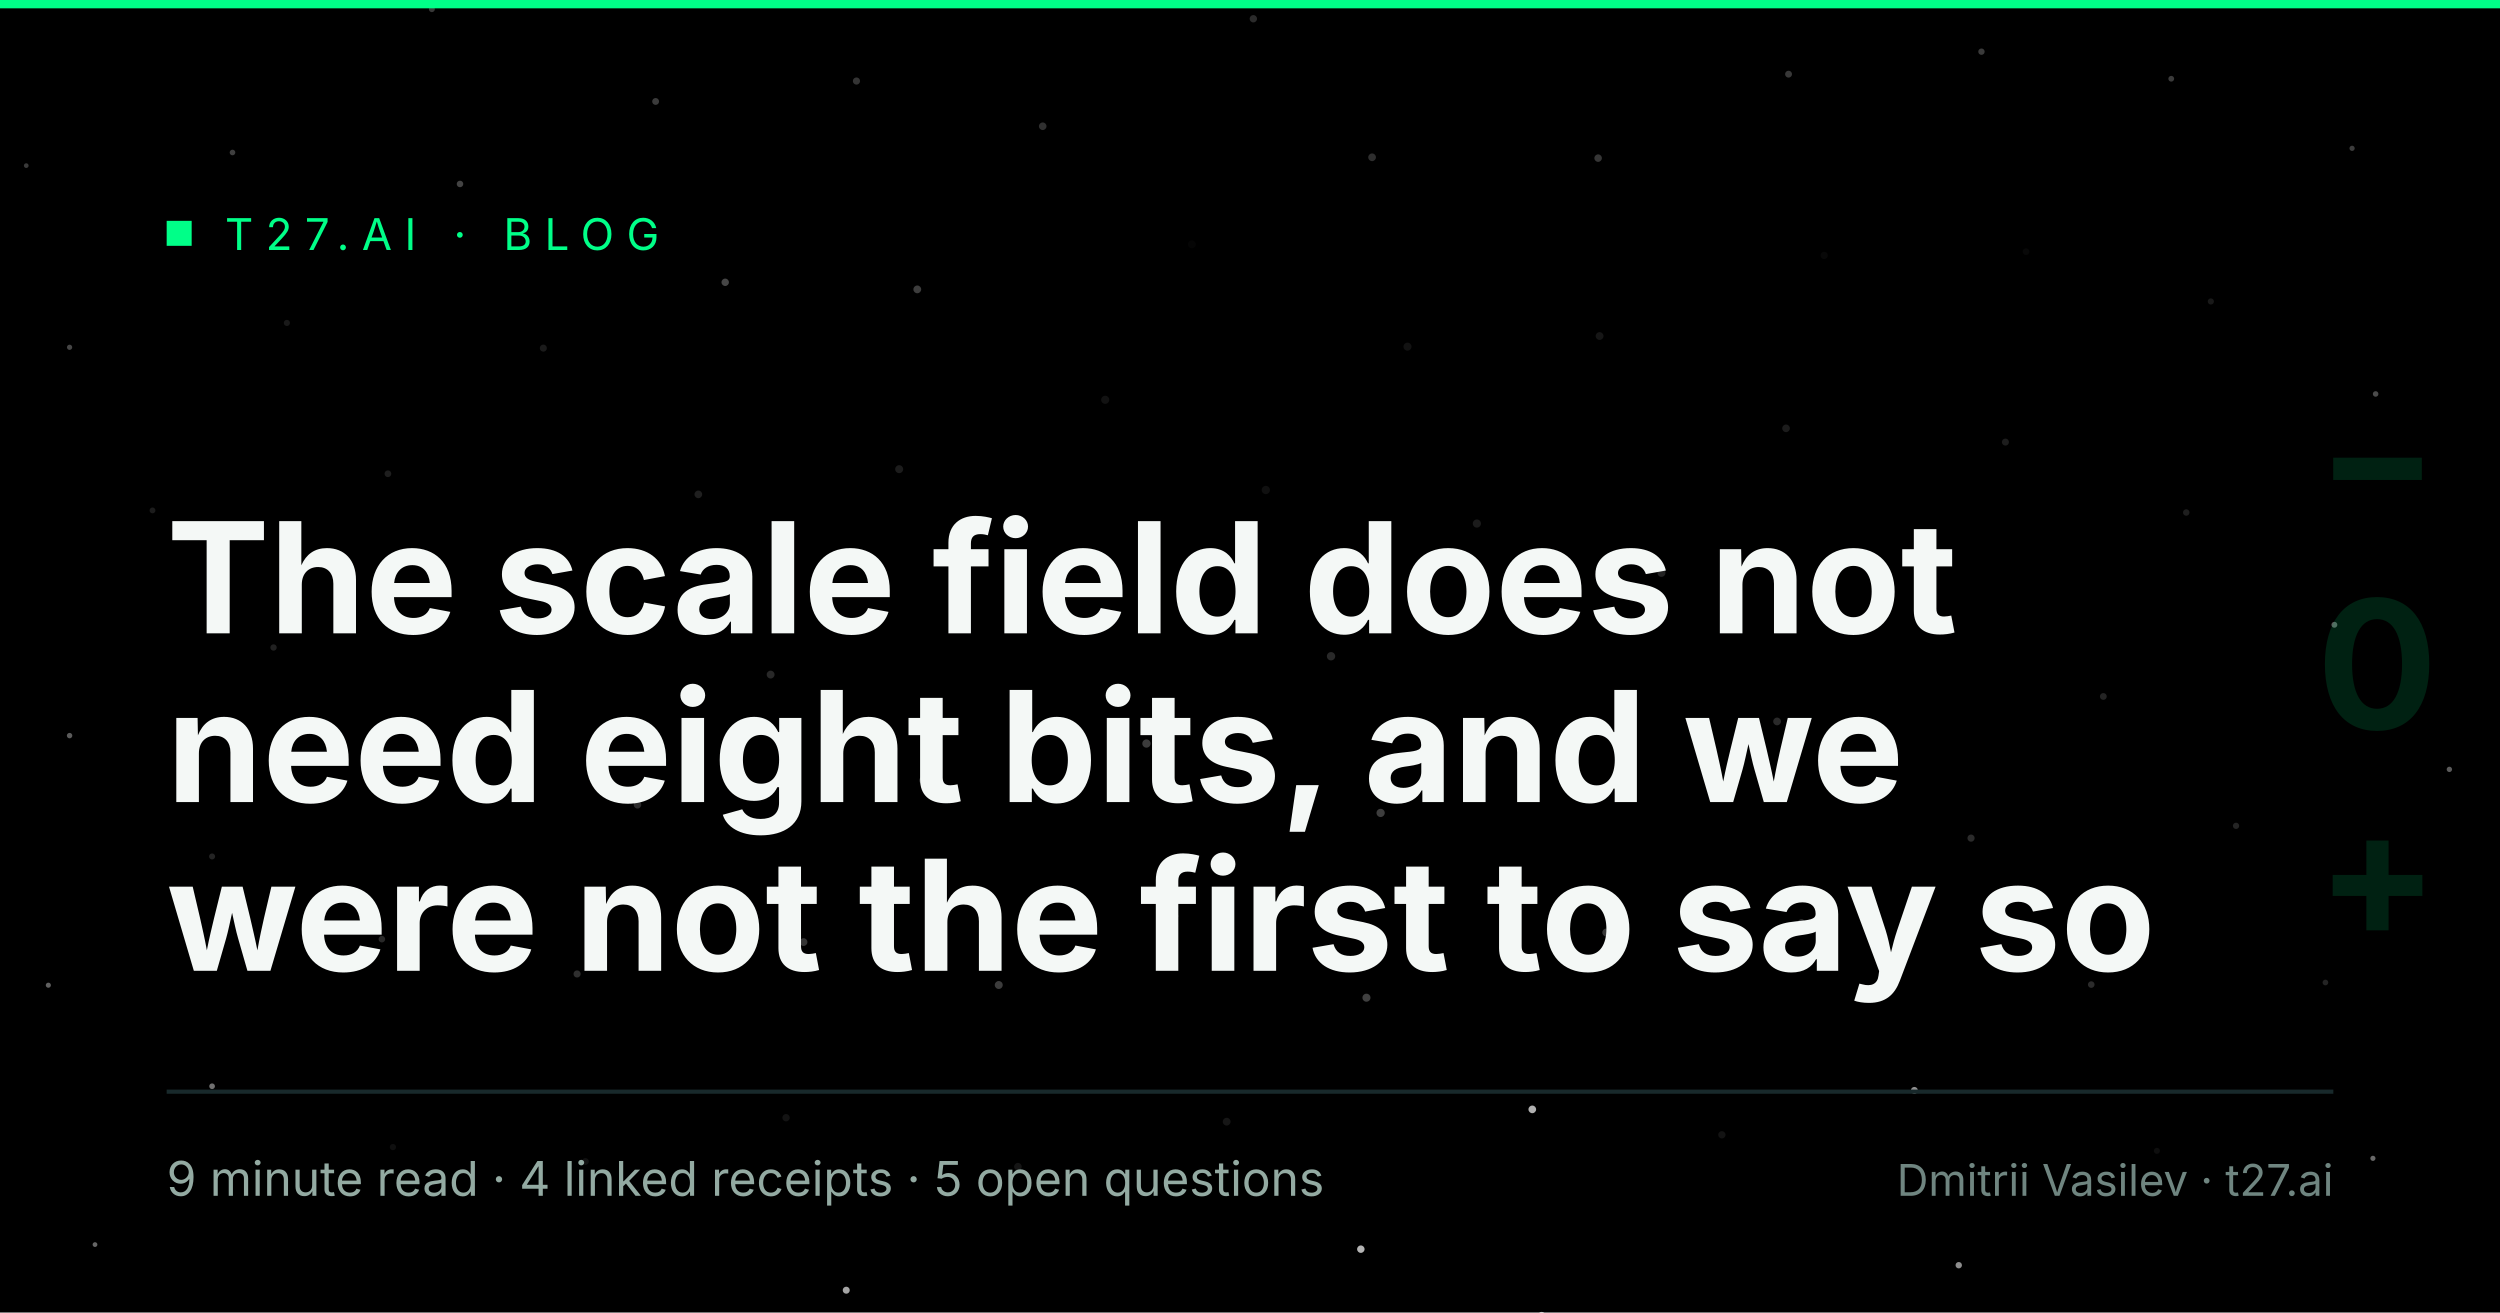
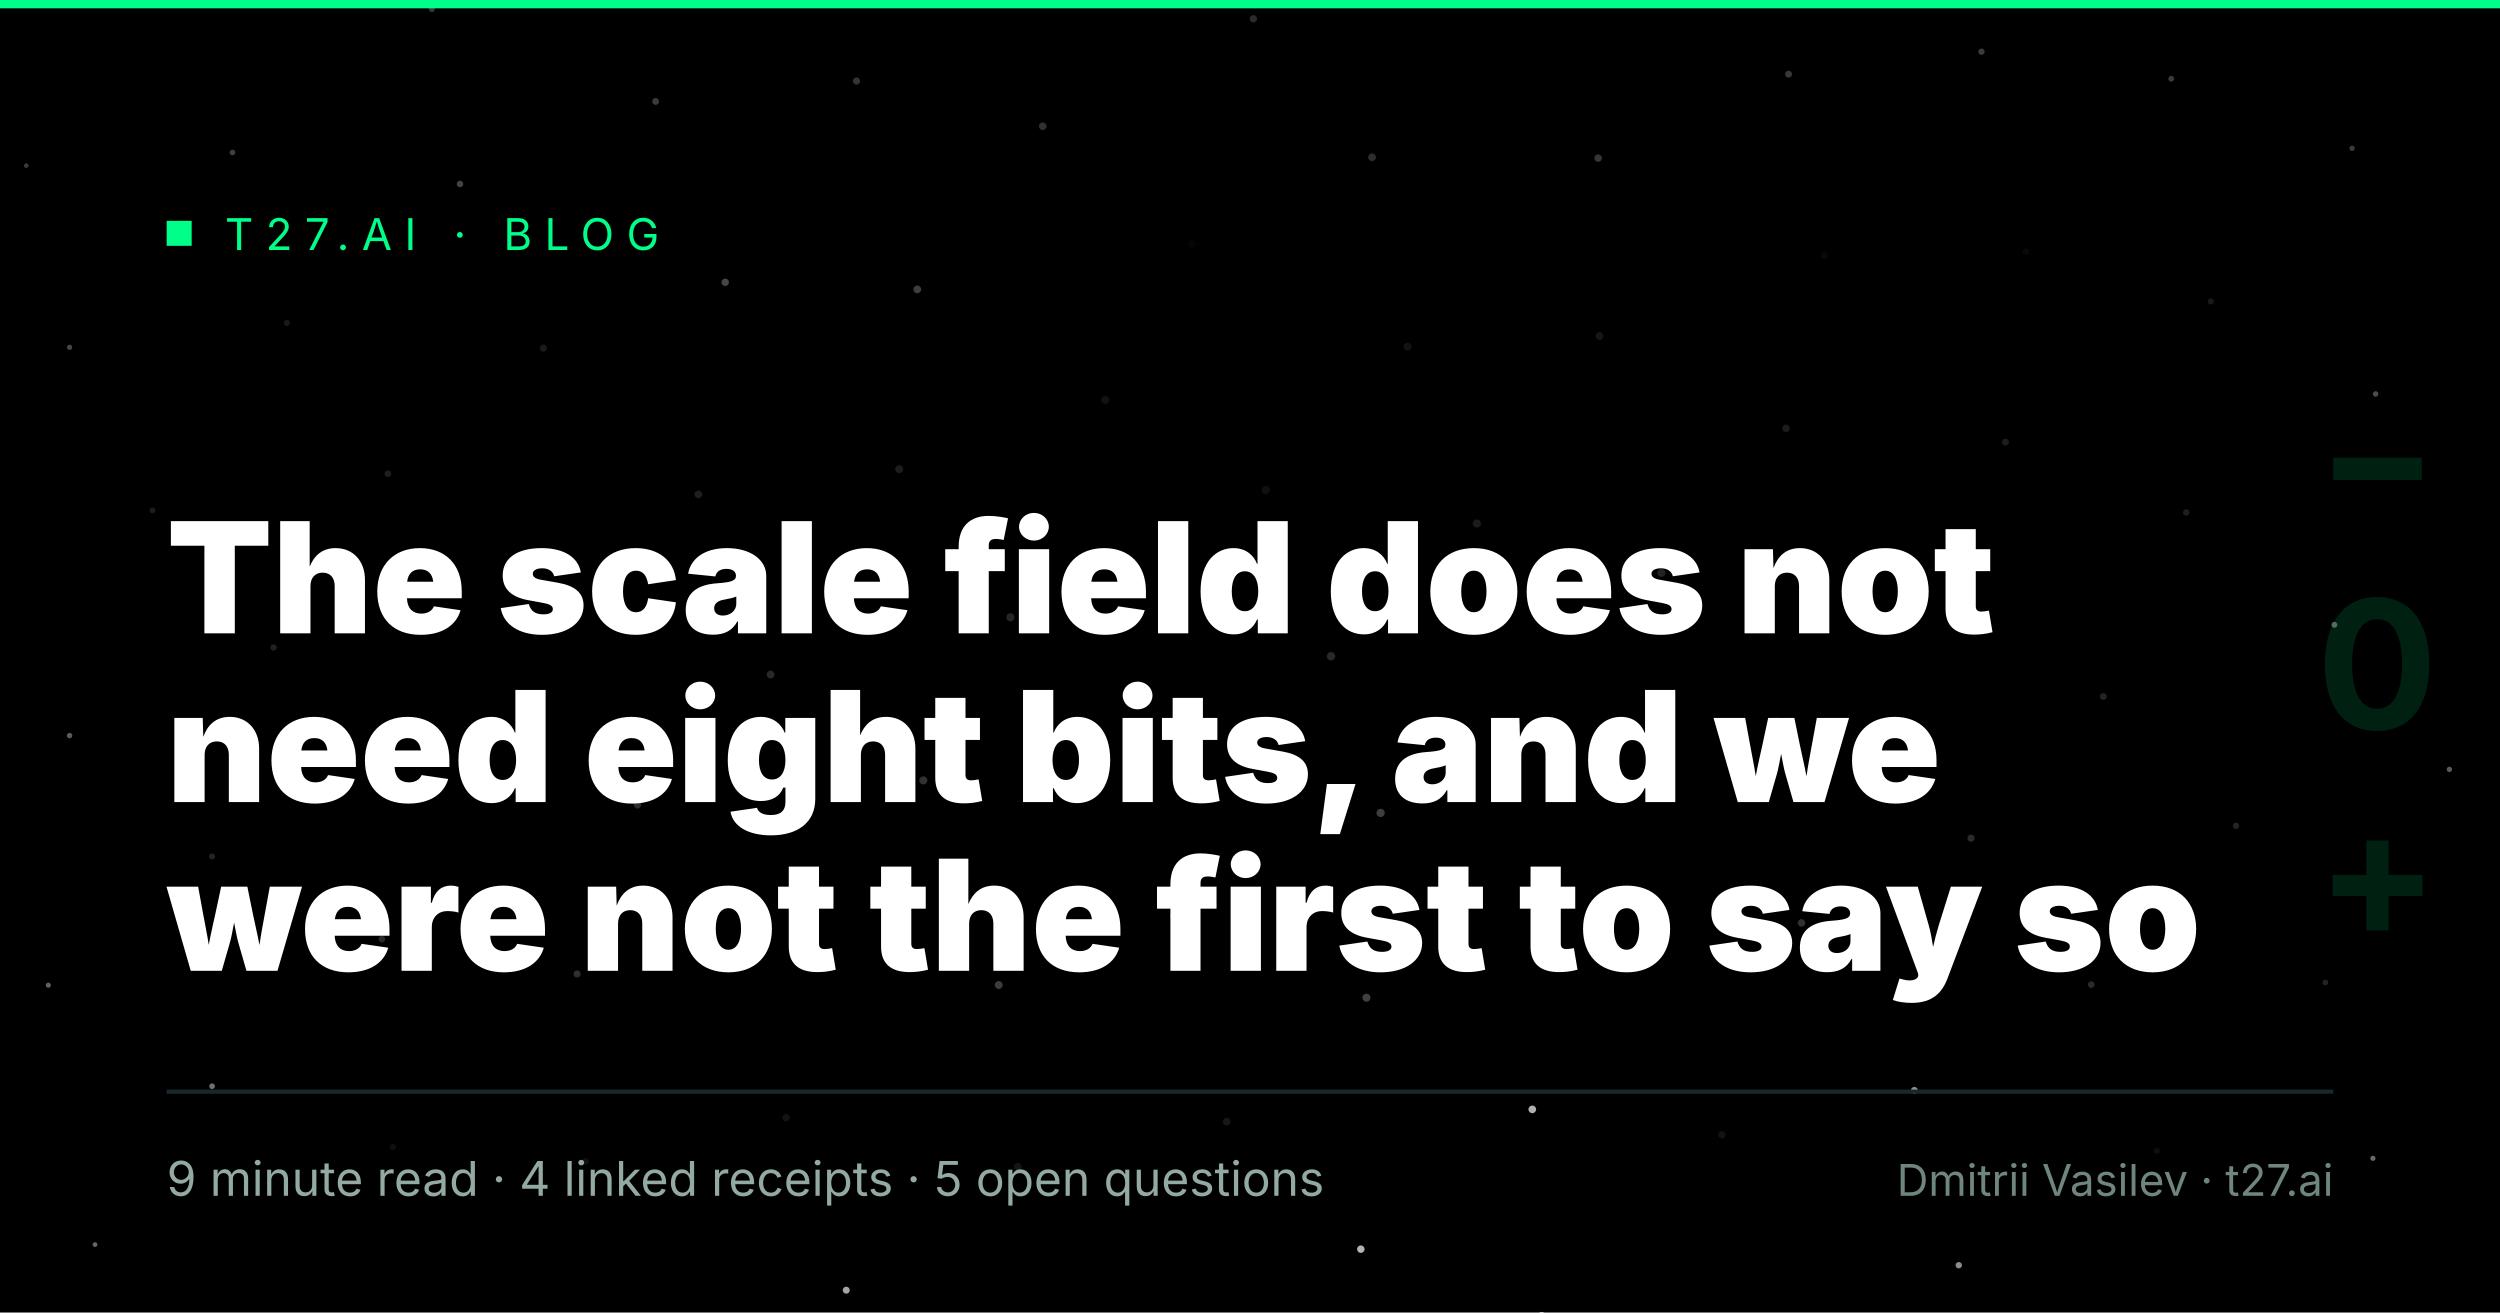
<svg xmlns="http://www.w3.org/2000/svg" width="1200" height="630" viewBox="0 0 1200 630" role="img" aria-label="The scale field does not need eight bits, and we were not the first to say so">
  <rect width="1200" height="630" fill="#000000" />
  <circle cx="638.9" cy="315.0" r="2.00" fill="#ffffff" opacity="0.164" />
  <circle cx="550.3" cy="356.9" r="1.99" fill="#ffffff" opacity="0.232" />
  <circle cx="607.6" cy="235.2" r="1.98" fill="#ffffff" opacity="0.064" />
  <circle cx="662.7" cy="390.2" r="1.98" fill="#ffffff" opacity="0.242" />
  <circle cx="485.0" cy="296.3" r="1.97" fill="#ffffff" opacity="0.145" />
  <circle cx="708.9" cy="251.3" r="1.96" fill="#ffffff" opacity="0.109" />
  <circle cx="563.6" cy="439.7" r="1.96" fill="#ffffff" opacity="0.257" />
  <circle cx="530.5" cy="191.9" r="1.95" fill="#ffffff" opacity="0.073" />
  <circle cx="750.8" cy="365.7" r="1.95" fill="#ffffff" opacity="0.194" />
  <circle cx="443.2" cy="374.6" r="1.94" fill="#ffffff" opacity="0.198" />
  <circle cx="675.6" cy="166.4" r="1.93" fill="#ffffff" opacity="0.071" />
  <circle cx="655.9" cy="478.9" r="1.93" fill="#ffffff" opacity="0.252" />
  <circle cx="431.6" cy="225.2" r="1.92" fill="#ffffff" opacity="0.110" />
  <circle cx="797.5" cy="275.0" r="1.91" fill="#ffffff" opacity="0.137" />
  <circle cx="479.4" cy="472.8" r="1.91" fill="#ffffff" opacity="0.237" />
  <circle cx="572.1" cy="117.3" r="1.90" fill="#ffffff" opacity="0.022" />
  <circle cx="771.0" cy="447.6" r="1.89" fill="#ffffff" opacity="0.219" />
  <circle cx="369.9" cy="323.8" r="1.89" fill="#ffffff" opacity="0.160" />
  <circle cx="767.8" cy="161.3" r="1.88" fill="#ffffff" opacity="0.089" />
  <circle cx="588.8" cy="538.4" r="1.87" fill="#ffffff" opacity="0.089" />
  <circle cx="440.3" cy="138.9" r="1.87" fill="#ffffff" opacity="0.242" />
  <circle cx="853.0" cy="346.3" r="1.86" fill="#ffffff" opacity="0.167" />
  <circle cx="385.7" cy="452.2" r="1.86" fill="#ffffff" opacity="0.208" />
  <circle cx="658.6" cy="75.5" r="1.85" fill="#ffffff" opacity="0.182" />
  <circle cx="735.5" cy="532.5" r="1.84" fill="#ffffff" opacity="0.691" />
  <circle cx="335.2" cy="237.3" r="1.84" fill="#ffffff" opacity="0.124" />
  <circle cx="857.3" cy="205.6" r="1.83" fill="#ffffff" opacity="0.113" />
  <circle cx="488.6" cy="560.0" r="1.82" fill="#ffffff" opacity="0.084" />
  <circle cx="500.5" cy="60.6" r="1.82" fill="#ffffff" opacity="0.189" />
  <circle cx="864.7" cy="443.0" r="1.81" fill="#ffffff" opacity="0.194" />
  <circle cx="306.0" cy="386.3" r="1.80" fill="#ffffff" opacity="0.174" />
  <circle cx="767.1" cy="75.9" r="1.80" fill="#ffffff" opacity="0.214" />
  <circle cx="653.2" cy="599.6" r="1.79" fill="#ffffff" opacity="0.706" />
  <circle cx="348.1" cy="135.5" r="1.78" fill="#ffffff" opacity="0.274" />
  <circle cx="922.2" cy="290.4" r="1.78" fill="#ffffff" opacity="0.141" />
  <circle cx="377.3" cy="536.5" r="1.77" fill="#ffffff" opacity="0.076" />
  <circle cx="601.6" cy="9.0" r="1.77" fill="#ffffff" opacity="0.168" />
  <circle cx="826.5" cy="544.7" r="1.76" fill="#ffffff" opacity="0.076" />
  <circle cx="259.9" cy="286.0" r="1.75" fill="#ffffff" opacity="0.139" />
  <circle cx="875.6" cy="122.6" r="1.75" fill="#ffffff" opacity="0.033" />
  <circle cx="537.3" cy="632.1" r="1.74" fill="#ffffff" opacity="0.689" />
  <circle cx="411.1" cy="38.9" r="1.73" fill="#ffffff" opacity="0.206" />
  <circle cx="946.1" cy="402.3" r="1.73" fill="#ffffff" opacity="0.169" />
  <circle cx="277.0" cy="467.5" r="1.72" fill="#ffffff" opacity="0.185" />
  <circle cx="727.7" cy="-1.8" r="1.71" fill="#ffffff" opacity="0.181" />
  <circle cx="740.0" cy="631.4" r="1.71" fill="#ffffff" opacity="0.663" />
  <circle cx="260.8" cy="167.1" r="1.70" fill="#ffffff" opacity="0.106" />
  <circle cx="962.6" cy="212.2" r="1.69" fill="#ffffff" opacity="0.117" />
  <circle cx="406.2" cy="619.3" r="1.69" fill="#ffffff" opacity="0.641" />
  <circle cx="918.9" cy="523.4" r="1.67" fill="#ffffff" opacity="0.564" />
  <circle cx="208.0" cy="359.9" r="1.67" fill="#ffffff" opacity="0.152" />
  <circle cx="858.5" cy="35.6" r="1.66" fill="#ffffff" opacity="0.221" />
  <circle cx="314.7" cy="48.7" r="1.65" fill="#ffffff" opacity="0.232" />
  <circle cx="1009.6" cy="334.3" r="1.64" fill="#ffffff" opacity="0.144" />
  <circle cx="281.0" cy="557.5" r="1.64" fill="#ffffff" opacity="0.068" />
  <circle cx="838.8" cy="634.0" r="1.62" fill="#ffffff" opacity="0.611" />
  <circle cx="186.2" cy="227.4" r="1.62" fill="#ffffff" opacity="0.119" />
  <circle cx="972.5" cy="120.8" r="1.61" fill="#ffffff" opacity="0.034" />
  <circle cx="1003.8" cy="472.6" r="1.59" fill="#ffffff" opacity="0.168" />
  <circle cx="183.3" cy="450.8" r="1.58" fill="#ffffff" opacity="0.163" />
  <circle cx="220.8" cy="88.3" r="1.57" fill="#ffffff" opacity="0.262" />
  <circle cx="1049.4" cy="246.0" r="1.56" fill="#ffffff" opacity="0.120" />
  <circle cx="940.2" cy="607.3" r="1.54" fill="#ffffff" opacity="0.551" />
  <circle cx="131.3" cy="310.8" r="1.53" fill="#ffffff" opacity="0.131" />
  <circle cx="951.1" cy="24.8" r="1.53" fill="#ffffff" opacity="0.228" />
  <circle cx="1073.3" cy="396.4" r="1.51" fill="#ffffff" opacity="0.144" />
  <circle cx="188.6" cy="550.6" r="1.50" fill="#ffffff" opacity="0.060" />
  <circle cx="137.7" cy="155.0" r="1.48" fill="#ffffff" opacity="0.100" />
  <circle cx="1061.2" cy="144.7" r="1.48" fill="#ffffff" opacity="0.098" />
  <circle cx="1035.3" cy="552.4" r="1.46" fill="#ffffff" opacity="0.058" />
  <circle cx="101.8" cy="411.1" r="1.45" fill="#ffffff" opacity="0.142" />
  <circle cx="207.3" cy="4.4" r="1.43" fill="#ffffff" opacity="0.220" />
  <circle cx="1120.5" cy="299.9" r="1.42" fill="#ffffff" opacity="0.357" />
  <circle cx="73.2" cy="245.0" r="1.40" fill="#ffffff" opacity="0.111" />
  <circle cx="1042.2" cy="37.8" r="1.39" fill="#ffffff" opacity="0.234" />
  <circle cx="1116.2" cy="471.6" r="1.37" fill="#ffffff" opacity="0.143" />
  <circle cx="101.8" cy="521.4" r="1.37" fill="#ffffff" opacity="0.441" />
  <circle cx="111.6" cy="73.2" r="1.35" fill="#ffffff" opacity="0.247" />
  <circle cx="1140.3" cy="189.1" r="1.34" fill="#ffffff" opacity="0.295" />
  <circle cx="33.4" cy="353.1" r="1.31" fill="#ffffff" opacity="0.357" />
  <circle cx="1175.7" cy="369.3" r="1.29" fill="#ffffff" opacity="0.358" />
  <circle cx="133.6" cy="634.1" r="1.28" fill="#ffffff" opacity="0.458" />
  <circle cx="33.4" cy="166.7" r="1.26" fill="#ffffff" opacity="0.276" />
  <circle cx="1129.0" cy="71.2" r="1.26" fill="#ffffff" opacity="0.239" />
  <circle cx="1139.0" cy="556.0" r="1.24" fill="#ffffff" opacity="0.413" />
  <circle cx="23.2" cy="472.9" r="1.23" fill="#ffffff" opacity="0.381" />
  <circle cx="45.6" cy="597.4" r="1.15" fill="#ffffff" opacity="0.399" />
  <circle cx="12.6" cy="79.5" r="1.13" fill="#ffffff" opacity="0.229" />
-   <text x="1112" y="250" font-family="Inter,Helvetica,Arial,sans-serif" font-size="86" font-weight="700" fill="#00ff88" opacity="0.13">−</text>
-   <text x="1112" y="350" font-family="Inter,Helvetica,Arial,sans-serif" font-size="86" font-weight="700" fill="#00ff88" opacity="0.13">0</text>
-   <text x="1112" y="450" font-family="Inter,Helvetica,Arial,sans-serif" font-size="86" font-weight="700" fill="#00ff88" opacity="0.13">+</text>
+   <text x="1112" y="250" font-family="Inter,DejaVu Sans,Helvetica,Arial,sans-serif" font-size="86" font-weight="700" fill="#00ff88" opacity="0.13">−</text>
+   <text x="1112" y="350" font-family="Inter,DejaVu Sans,Helvetica,Arial,sans-serif" font-size="86" font-weight="700" fill="#00ff88" opacity="0.13">0</text>
+   <text x="1112" y="450" font-family="Inter,DejaVu Sans,Helvetica,Arial,sans-serif" font-size="86" font-weight="700" fill="#00ff88" opacity="0.13">+</text>
  <rect x="0" y="0" width="1200" height="4" fill="#00ff88" />
  <rect x="80" y="106" width="12" height="12" fill="#00ff88" />
-   <text x="108" y="120" font-family="Inter,Helvetica,Arial,sans-serif" font-size="21" letter-spacing="6" fill="#00ff88">T27.AI · BLOG</text>
-   <text x="80" y="304" font-family="Inter,Helvetica,Arial,sans-serif" font-size="74" font-weight="700" fill="#f4f8f6">The scale field does not</text>
-   <text x="80" y="385" font-family="Inter,Helvetica,Arial,sans-serif" font-size="74" font-weight="700" fill="#f4f8f6">need eight bits, and we</text>
-   <text x="80" y="466" font-family="Inter,Helvetica,Arial,sans-serif" font-size="74" font-weight="700" fill="#f4f8f6">were not the first to say so</text>
+   <text x="108" y="120" font-family="Inter,DejaVu Sans,Helvetica,Arial,sans-serif" font-size="21" letter-spacing="6" fill="#00ff88">T27.AI · BLOG</text>
+   <text x="80" y="304" font-family="Inter,DejaVu Sans,Helvetica,Arial,sans-serif" font-size="74" font-weight="900" fill="#ffffff">The scale field does not</text>
+   <text x="80" y="385" font-family="Inter,DejaVu Sans,Helvetica,Arial,sans-serif" font-size="74" font-weight="900" fill="#ffffff">need eight bits, and we</text>
+   <text x="80" y="466" font-family="Inter,DejaVu Sans,Helvetica,Arial,sans-serif" font-size="74" font-weight="900" fill="#ffffff">were not the first to say so</text>
  <line x1="80" y1="524" x2="1120" y2="524" stroke="#18292b" stroke-width="2" />
-   <text x="80" y="574" font-family="Inter,Helvetica,Arial,sans-serif" font-size="23" fill="#93aaa2">9 minute read  ·  4 linked receipts  ·  5 open questions</text>
-   <text x="1120" y="574" text-anchor="end" font-family="Inter,Helvetica,Arial,sans-serif" font-size="21" fill="#6f8580">Dmitrii Vasilev · t27.ai</text>
+   <text x="80" y="574" font-family="Inter,DejaVu Sans,Helvetica,Arial,sans-serif" font-size="23" fill="#93aaa2">9 minute read  ·  4 linked receipts  ·  5 open questions</text>
+   <text x="1120" y="574" text-anchor="end" font-family="Inter,DejaVu Sans,Helvetica,Arial,sans-serif" font-size="21" fill="#6f8580">Dmitrii Vasilev · t27.ai</text>
</svg>
